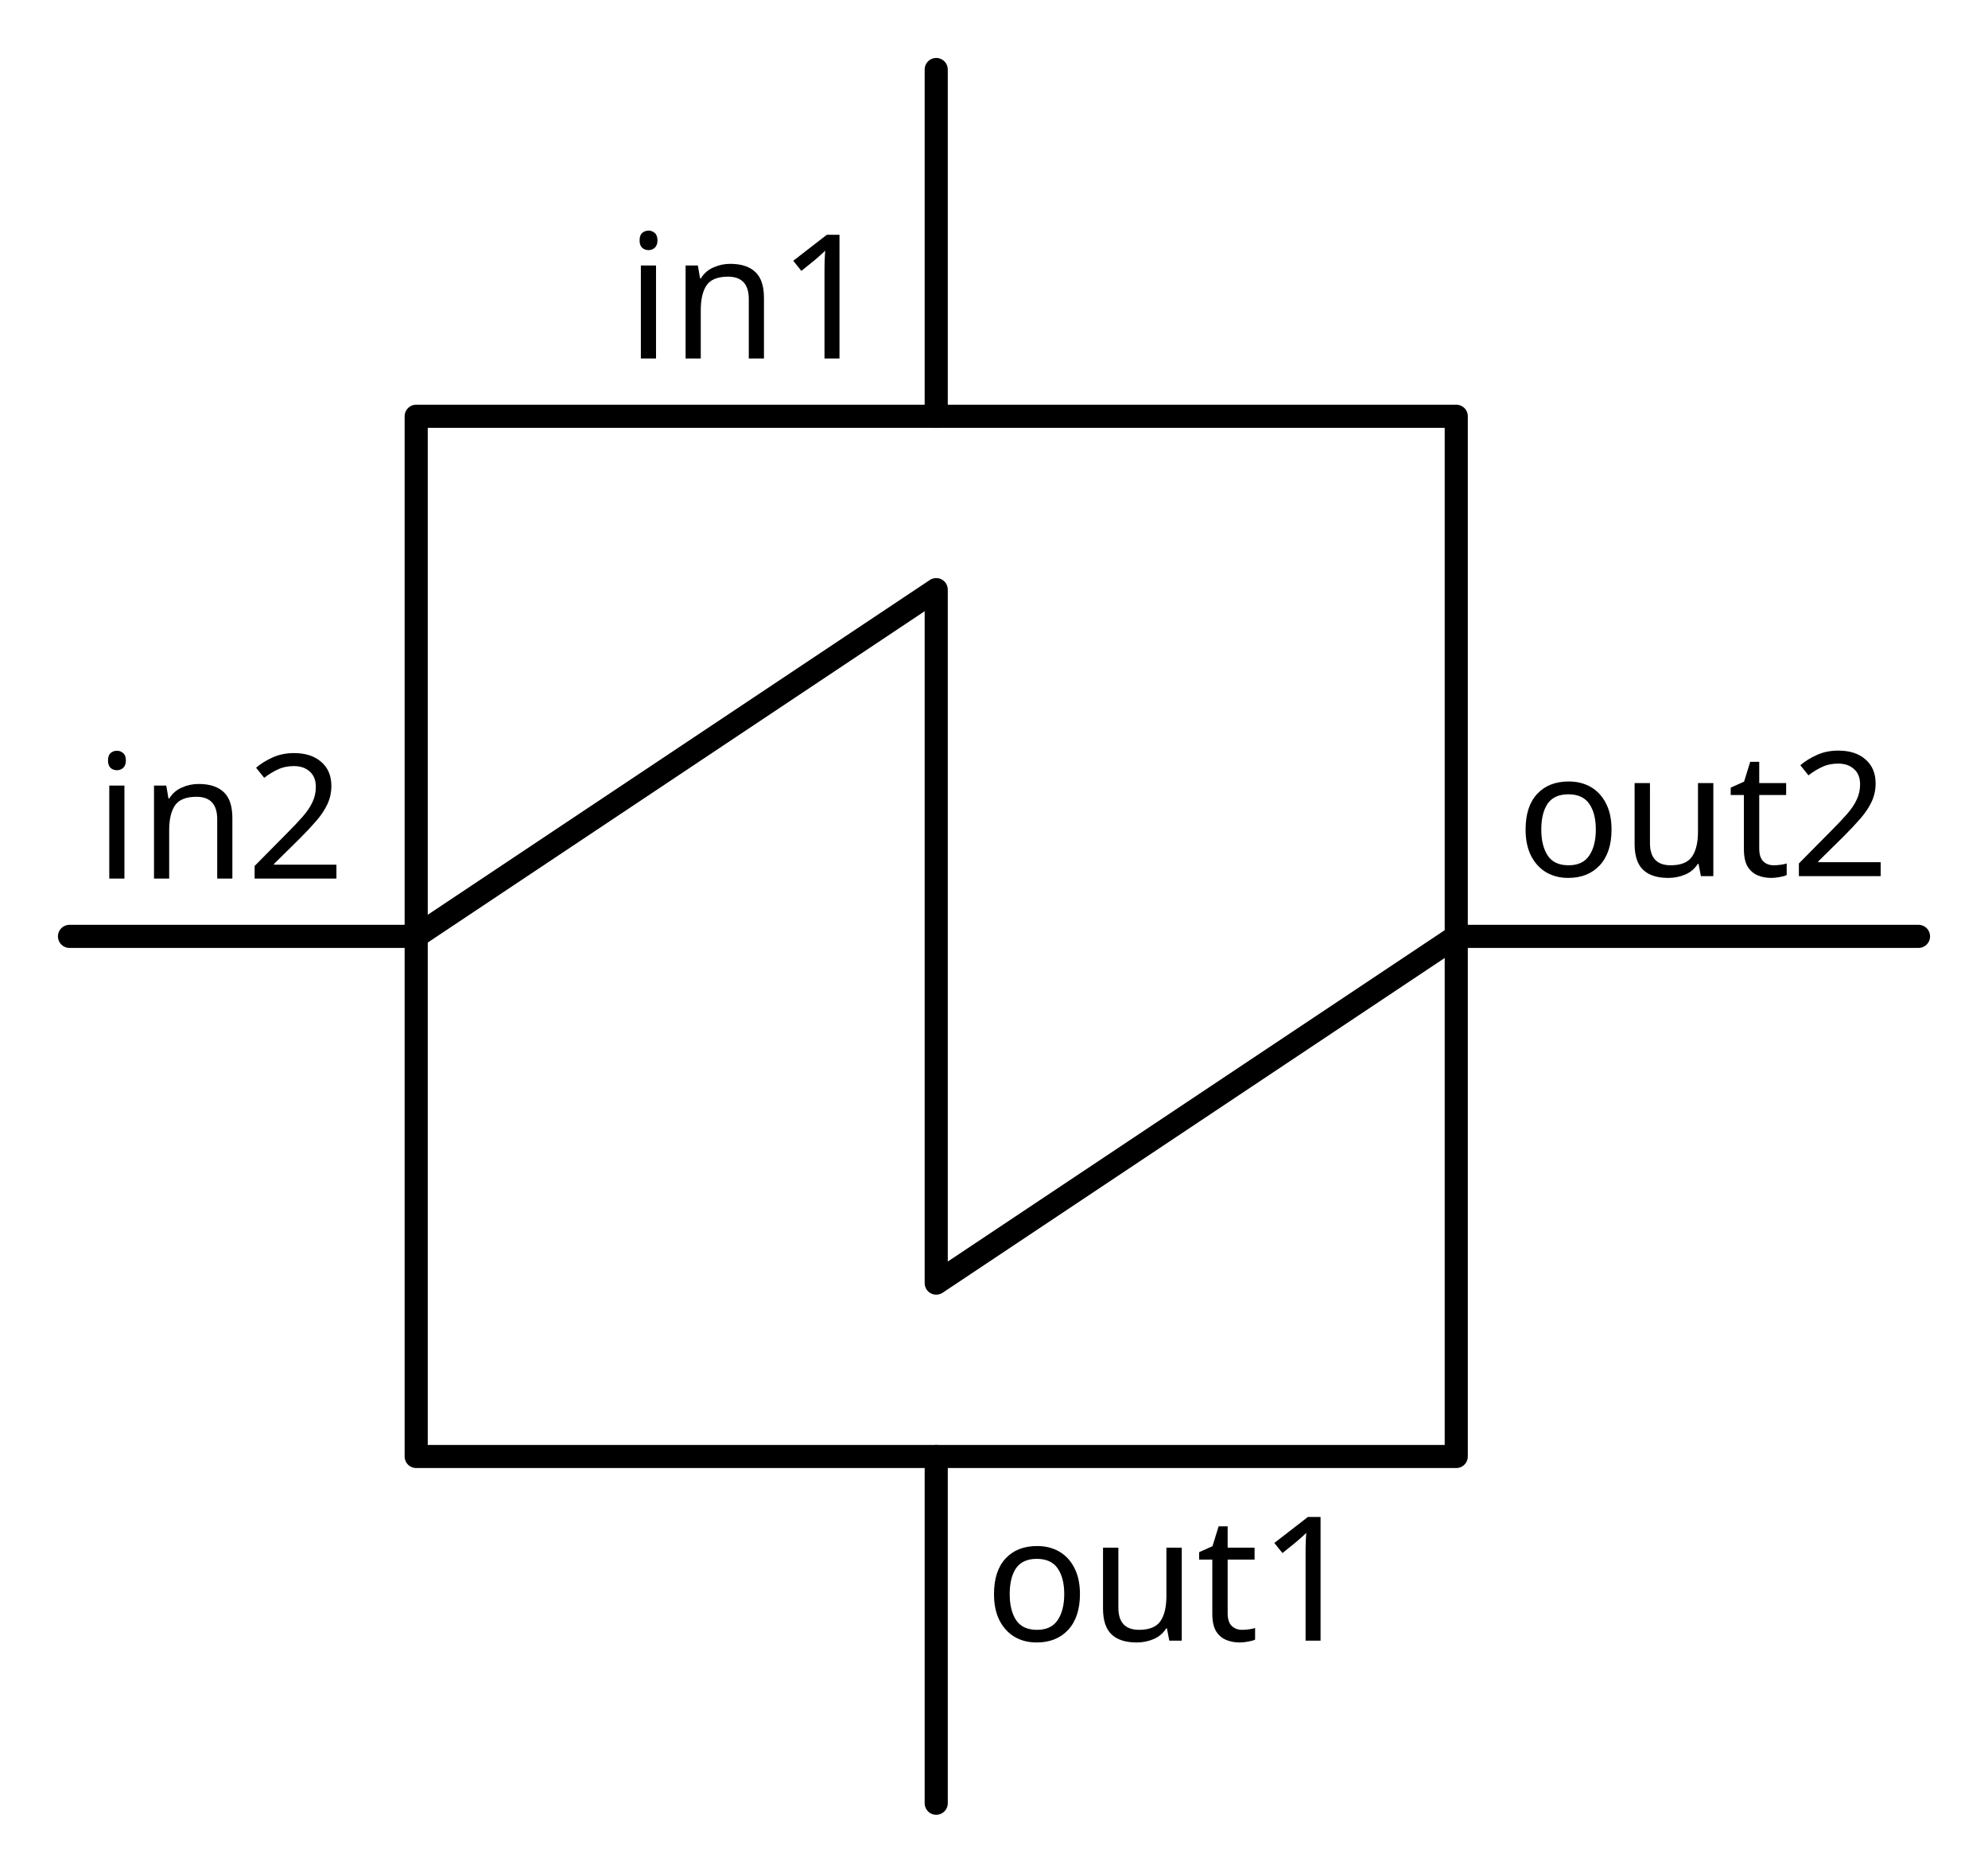
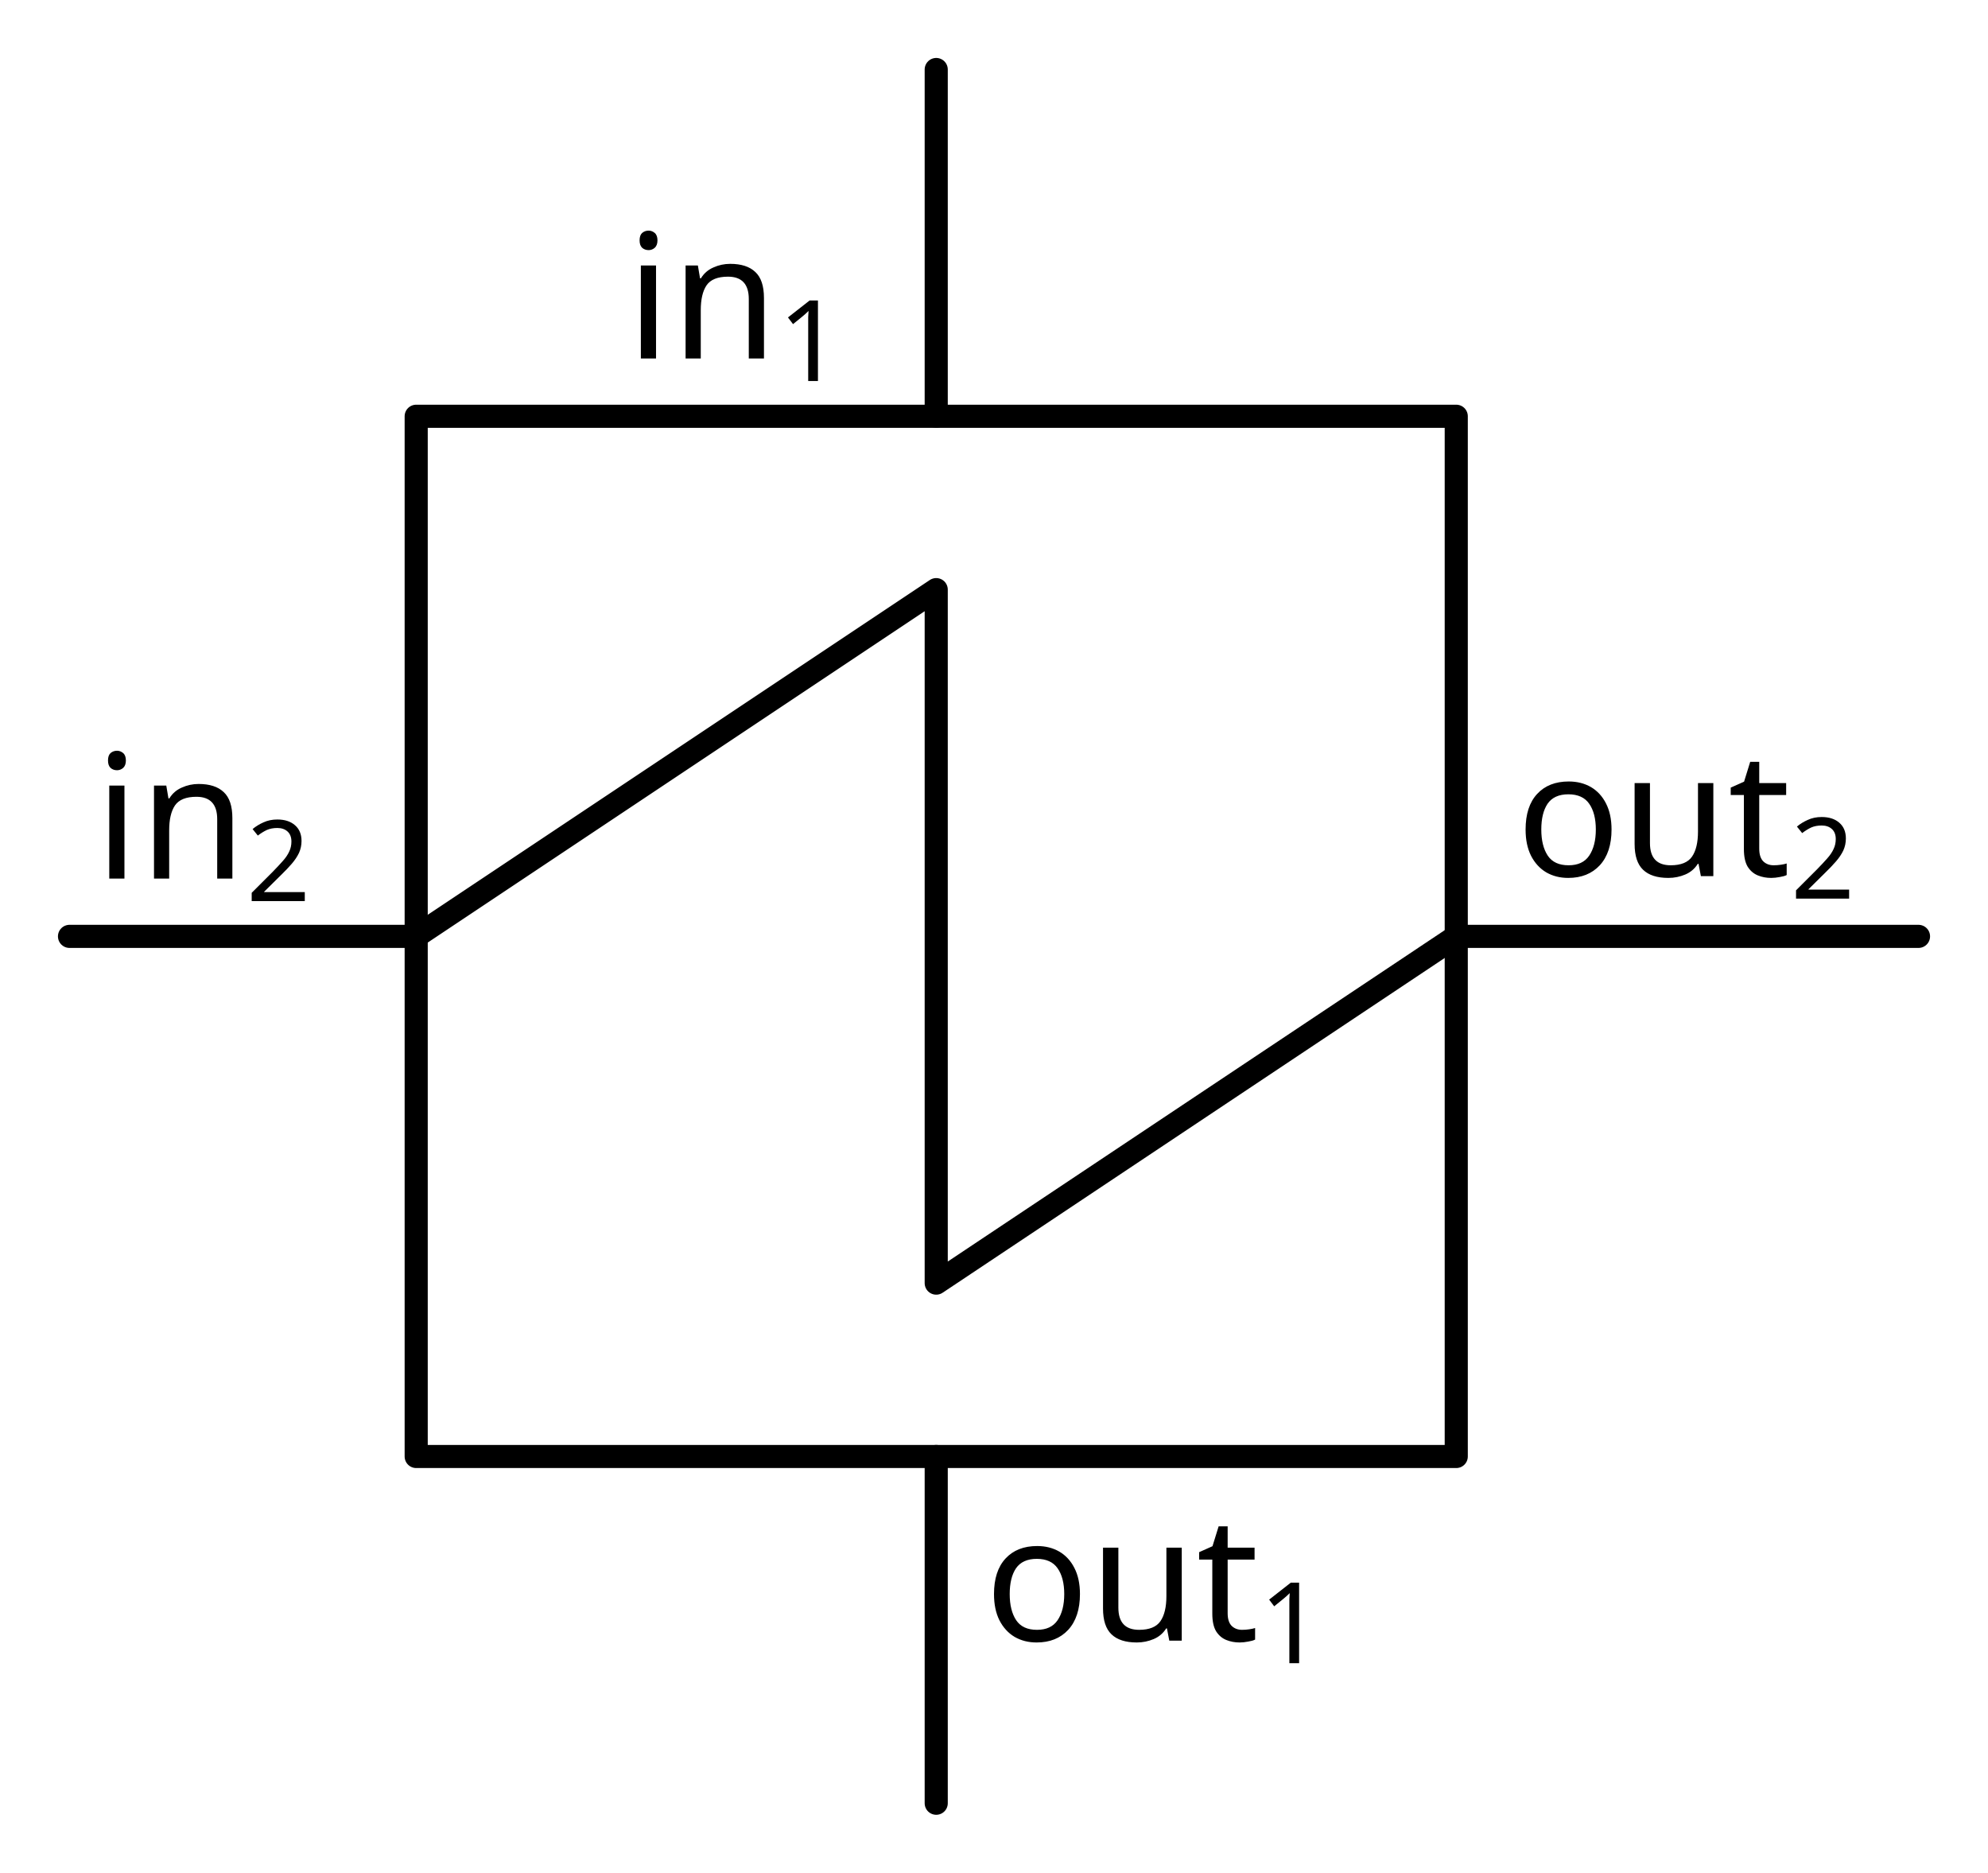
<svg xmlns="http://www.w3.org/2000/svg" version="1.1" id="svg2" viewBox="0 0 172.028 162.029" height="162.029" width="172.028">
  <defs id="defs4" />
  <g transform="translate(31.01424,-916.3479)" id="layer1">
    <text id="text4154" y="992.362" x="-22.841" style="font-style:normal;font-weight:normal;font-size:15px;line-height:125%;font-family:sans-serif;letter-spacing:0px;word-spacing:0px;fill:#000000;fill-opacity:1;stroke:none;stroke-width:1px;stroke-linecap:butt;stroke-linejoin:miter;stroke-opacity:1" xml:space="preserve">
-       <tspan y="992.362" x="-22.841" id="tspan4156">in2</tspan>
+       <tspan y="992.362" x="-22.841" id="tspan4156">in<tspan style="font-size:65%;baseline-shift:sub" id="tspan9791">2</tspan>
+       </tspan>
    </text>
    <text id="text4158" y="992.15" x="100.172" style="font-style:normal;font-weight:normal;font-size:15px;line-height:125%;font-family:sans-serif;letter-spacing:0px;word-spacing:0px;fill:#000000;fill-opacity:1;stroke:none;stroke-width:1px;stroke-linecap:butt;stroke-linejoin:miter;stroke-opacity:1" xml:space="preserve">
-       <tspan y="992.15" x="100.172" id="tspan4160">out2</tspan>
+       <tspan y="992.15" x="100.172" id="tspan4160">out<tspan style="font-size:65%;baseline-shift:sub" id="tspan9793">2</tspan>
+       </tspan>
    </text>
    <path id="path4162" d="m 5,997.362 -30,0" style="fill:none;fill-rule:evenodd;stroke:#000000;stroke-width:2;stroke-linecap:round;stroke-linejoin:round;stroke-miterlimit:4;stroke-dasharray:none;stroke-opacity:1" />
    <path id="path4164" d="m 95,997.362 40,0" style="fill:none;fill-rule:evenodd;stroke:#000000;stroke-width:2;stroke-linecap:round;stroke-linejoin:round;stroke-miterlimit:4;stroke-dasharray:none;stroke-opacity:1" />
    <rect ry="0" y="952.362" x="5" height="90" width="90" id="rect4237" style="color:#000000;clip-rule:nonzero;display:inline;overflow:visible;visibility:visible;opacity:1;isolation:auto;mix-blend-mode:normal;color-interpolation:sRGB;color-interpolation-filters:linearRGB;solid-color:#000000;solid-opacity:1;fill:none;fill-opacity:1;fill-rule:nonzero;stroke:#000000;stroke-width:2;stroke-linecap:round;stroke-linejoin:round;stroke-miterlimit:4;stroke-dasharray:none;stroke-dashoffset:0;stroke-opacity:1;color-rendering:auto;image-rendering:auto;shape-rendering:auto;text-rendering:auto;enable-background:accumulate" />
    <path id="path4239" d="m 5,997.362 45,-30 0,60 45,-30" style="fill:none;fill-rule:evenodd;stroke:#000000;stroke-width:2;stroke-linecap:round;stroke-linejoin:round;stroke-miterlimit:4;stroke-dasharray:none;stroke-opacity:1" />
    <path id="path4241" d="m 50,952.362 0,-30" style="fill:none;fill-rule:evenodd;stroke:#000000;stroke-width:2;stroke-linecap:round;stroke-linejoin:round;stroke-miterlimit:4;stroke-dasharray:none;stroke-opacity:1" />
    <path id="path4243" d="m 50,1042.362 0,30" style="fill:none;fill-rule:evenodd;stroke:#000000;stroke-width:2;stroke-linecap:round;stroke-linejoin:round;stroke-miterlimit:4;stroke-dasharray:none;stroke-opacity:1" />
    <text id="text4154-3" y="947.362" x="23.159" style="font-style:normal;font-weight:normal;font-size:15px;line-height:125%;font-family:sans-serif;letter-spacing:0px;word-spacing:0px;fill:#000000;fill-opacity:1;stroke:none;stroke-width:1px;stroke-linecap:butt;stroke-linejoin:miter;stroke-opacity:1" xml:space="preserve">
-       <tspan y="947.362" x="23.159" id="tspan4156-6">in1</tspan>
+       <tspan y="947.362" x="23.159" id="tspan4156-6">in<tspan style="font-size:65%;baseline-shift:sub" id="tspan9789">1</tspan>
+       </tspan>
    </text>
    <text id="text4158-7" y="1058.297" x="54.172" style="font-style:normal;font-weight:normal;font-size:15px;line-height:125%;font-family:sans-serif;letter-spacing:0px;word-spacing:0px;fill:#000000;fill-opacity:1;stroke:none;stroke-width:1px;stroke-linecap:butt;stroke-linejoin:miter;stroke-opacity:1" xml:space="preserve">
-       <tspan y="1058.297" x="54.172" id="tspan4160-5">out1</tspan>
+       <tspan y="1058.297" x="54.172" id="tspan4160-5">out<tspan style="font-size:65%;baseline-shift:sub" id="tspan9795">1</tspan>
+       </tspan>
    </text>
  </g>
</svg>
